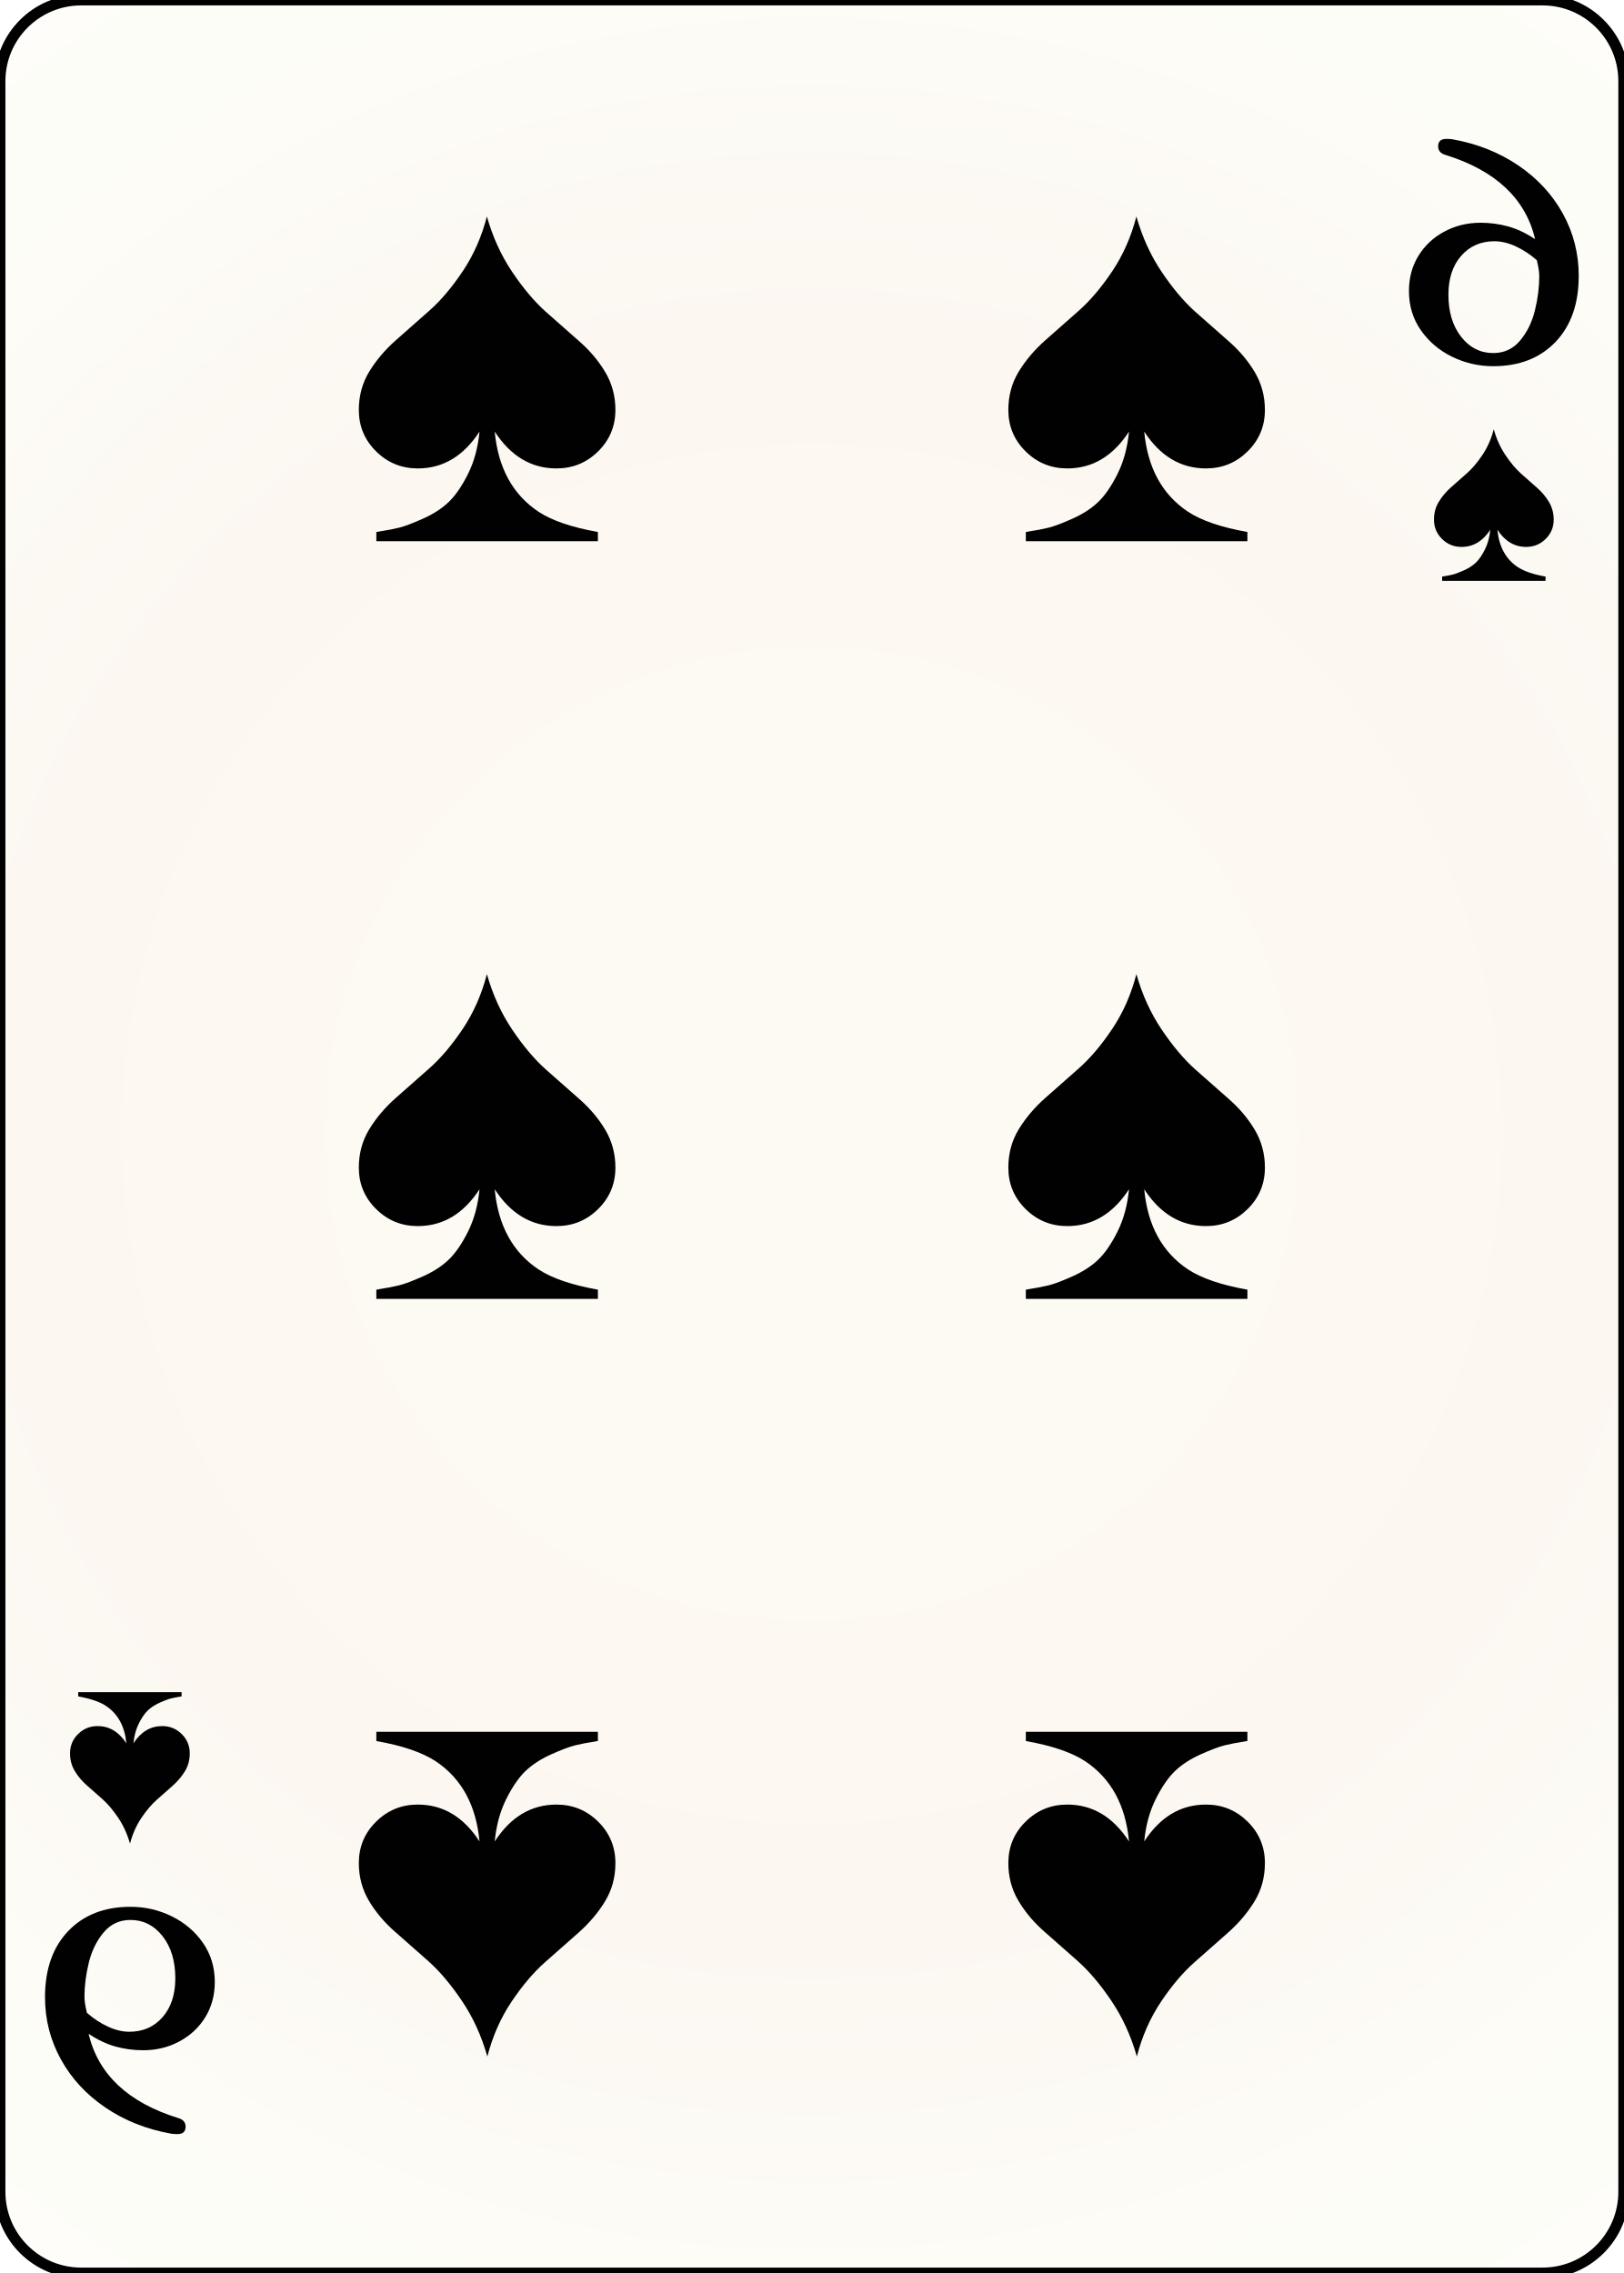
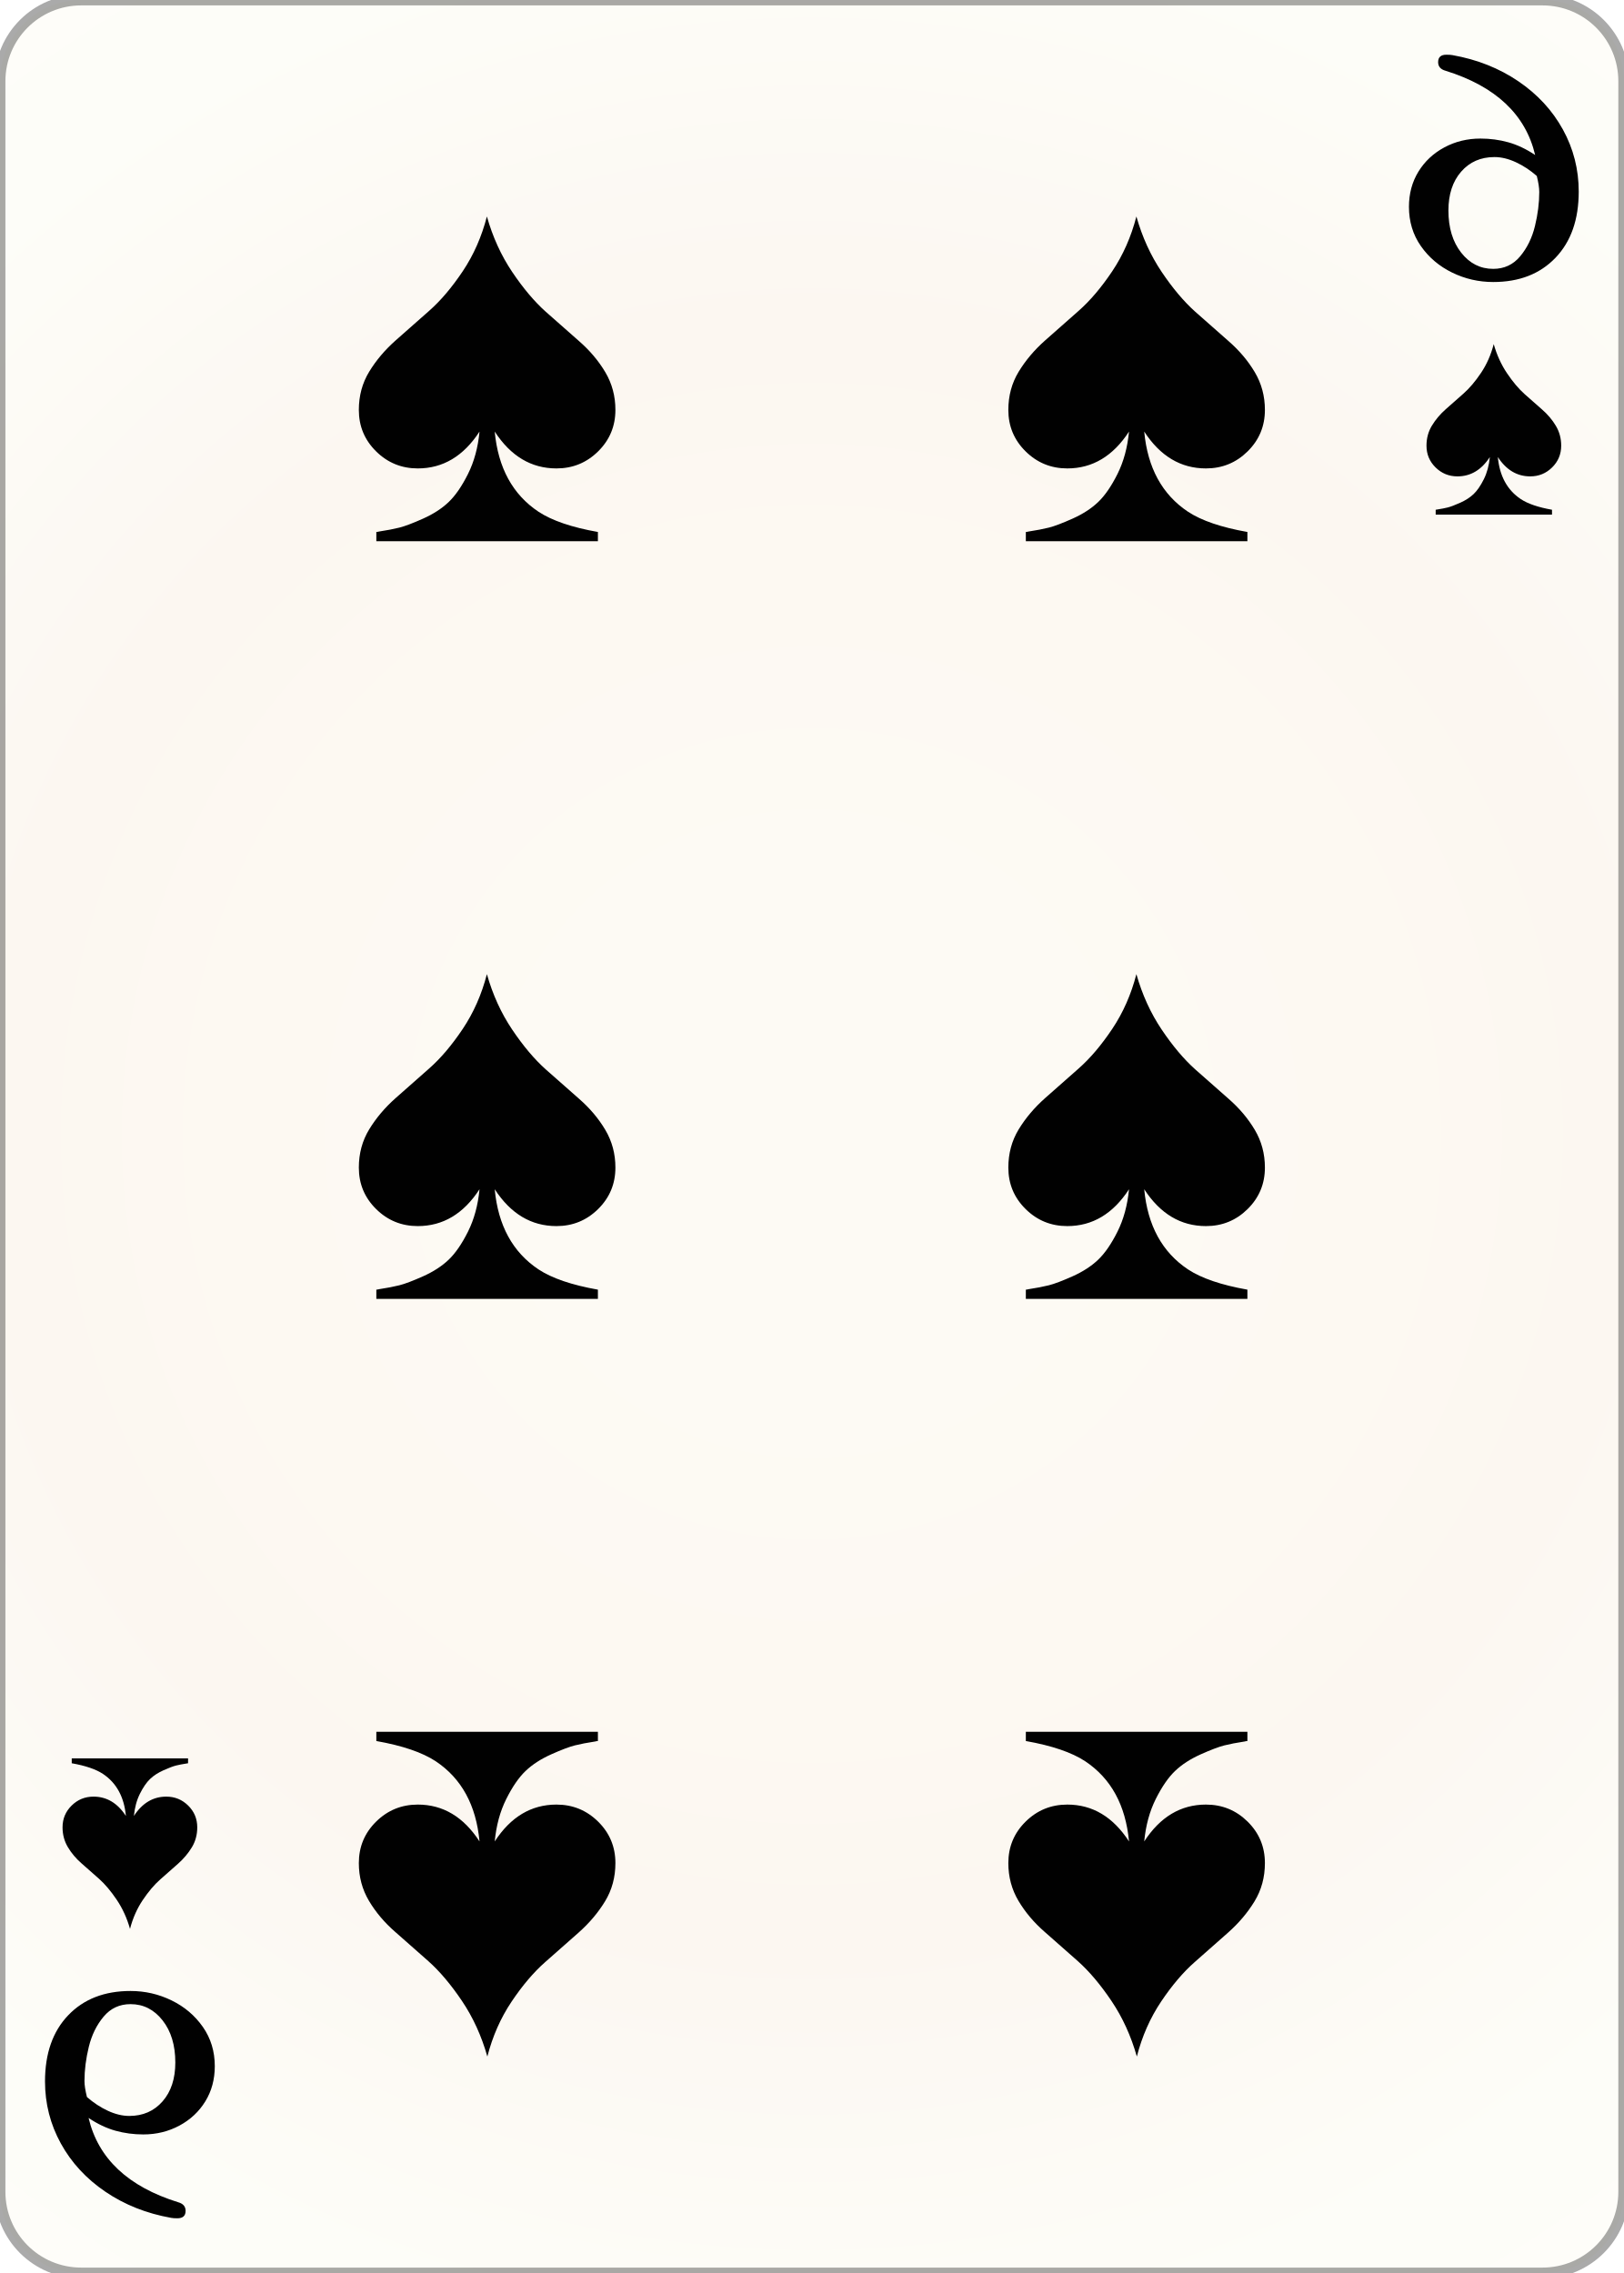
<svg width="150" height="210" id="card-webspade6">
  <radialGradient id="card-webwhitegradient" cx="75.0" cy="105.0" r="150" gradientTransform="matrix(1 0 0 1 0 -.25)" gradientUnits="userSpaceOnUse">
    <stop stop-color="#FDFAF4" offset=".15" />
    <stop stop-color="#FDF9F2" offset=".35" />
    <stop stop-color="#FCF7F1" offset=".5" />
    <stop stop-color="#FDFDF8" offset=".75" />
    <stop stop-color="#FFFDFA" offset="1" />
  </radialGradient>
-   <rect x="0" y="0" rx="7.5" ry="7.5" width="150" height="210.0" stroke="#010101" fill="url(#card-webwhitegradient)" />
+   <rect x="0" y="0" rx="7.5" ry="7.5" width="150" height="210.0" stroke="rgba(1,1,1,0.333)" fill="url(#card-webwhitegradient)" />
  <path d="M44.298 39.872C44.156 41.348 43.801 42.652 43.234 43.787C42.667 44.922 42.071 45.787 41.447 46.383S40.035 47.489 39.085 47.915C38.135 48.34 37.404 48.617 36.894 48.745S35.759 48.993 35.021 49.106C34.908 49.135 34.823 49.149 34.766 49.149V50.0H55.234V49.149C52.823 48.723 50.993 48.099 49.745 47.277C47.362 45.688 46.014 43.22 45.702 39.872C47.177 42.142 49.078 43.277 51.404 43.277C52.908 43.277 54.191 42.752 55.255 41.702S56.851 39.376 56.851 37.872C56.851 36.596 56.539 35.433 55.915 34.383C55.291 33.333 54.482 32.376 53.489 31.511S51.475 29.745 50.426 28.809C49.376 27.872 48.34 26.645 47.319 25.128S45.518 21.901 44.979 20.0C44.496 21.872 43.752 23.56 42.745 25.064S40.702 27.787 39.638 28.723S37.546 30.567 36.553 31.447S34.745 33.291 34.106 34.34S33.149 36.567 33.149 37.872C33.149 39.376 33.681 40.652 34.745 41.702S37.092 43.277 38.596 43.277C40.922 43.277 42.823 42.142 44.298 39.872Z" fill="#010101" />
  <path d="M45.702 170.128C45.844 168.652 46.199 167.348 46.766 166.213C47.333 165.078 47.929 164.213 48.553 163.617S49.965 162.511 50.915 162.085C51.865 161.66 52.596 161.383 53.106 161.255S54.241 161.007 54.979 160.894C55.092 160.865 55.177 160.851 55.234 160.851V160.0H34.766V160.851C37.177 161.277 39.007 161.901 40.255 162.723C42.638 164.312 43.986 166.78 44.298 170.128C42.823 167.858 40.922 166.723 38.596 166.723C37.092 166.723 35.809 167.248 34.745 168.298S33.149 170.624 33.149 172.128C33.149 173.404 33.461 174.567 34.085 175.617C34.709 176.667 35.518 177.624 36.511 178.489S38.525 180.255 39.574 181.191C40.624 182.128 41.66 183.355 42.681 184.872S44.482 188.099 45.021 190.0C45.504 188.128 46.248 186.44 47.255 184.936S49.298 182.213 50.362 181.277S52.454 179.433 53.447 178.553S55.255 176.709 55.894 175.66S56.851 173.433 56.851 172.128C56.851 170.624 56.319 169.348 55.255 168.298S52.908 166.723 51.404 166.723C49.078 166.723 47.177 167.858 45.702 170.128Z" fill="#010101" />
  <path d="M44.298 109.872C44.156 111.348 43.801 112.652 43.234 113.787C42.667 114.922 42.071 115.787 41.447 116.383S40.035 117.489 39.085 117.915C38.135 118.34 37.404 118.617 36.894 118.745S35.759 118.993 35.021 119.106C34.908 119.135 34.823 119.149 34.766 119.149V120.0H55.234V119.149C52.823 118.723 50.993 118.099 49.745 117.277C47.362 115.688 46.014 113.22 45.702 109.872C47.177 112.142 49.078 113.277 51.404 113.277C52.908 113.277 54.191 112.752 55.255 111.702S56.851 109.376 56.851 107.872C56.851 106.596 56.539 105.433 55.915 104.383C55.291 103.333 54.482 102.376 53.489 101.511S51.475 99.745 50.426 98.809C49.376 97.872 48.34 96.645 47.319 95.128S45.518 91.901 44.979 90.0C44.496 91.872 43.752 93.56 42.745 95.064S40.702 97.787 39.638 98.723S37.546 100.567 36.553 101.447S34.745 103.291 34.106 104.34S33.149 106.567 33.149 107.872C33.149 109.376 33.681 110.652 34.745 111.702S37.092 113.277 38.596 113.277C40.922 113.277 42.823 112.142 44.298 109.872Z" fill="#010101" />
  <path d="M104.298 39.872C104.156 41.348 103.801 42.652 103.234 43.787C102.667 44.922 102.071 45.787 101.447 46.383S100.035 47.489 99.085 47.915C98.135 48.34 97.404 48.617 96.894 48.745S95.759 48.993 95.021 49.106C94.908 49.135 94.823 49.149 94.766 49.149V50.0H115.234V49.149C112.823 48.723 110.993 48.099 109.745 47.277C107.362 45.688 106.014 43.22 105.702 39.872C107.177 42.142 109.078 43.277 111.404 43.277C112.908 43.277 114.191 42.752 115.255 41.702S116.851 39.376 116.851 37.872C116.851 36.596 116.539 35.433 115.915 34.383C115.291 33.333 114.482 32.376 113.489 31.511S111.475 29.745 110.426 28.809C109.376 27.872 108.34 26.645 107.319 25.128S105.518 21.901 104.979 20.0C104.496 21.872 103.752 23.56 102.745 25.064S100.702 27.787 99.638 28.723S97.546 30.567 96.553 31.447S94.745 33.291 94.106 34.34S93.149 36.567 93.149 37.872C93.149 39.376 93.681 40.652 94.745 41.702S97.092 43.277 98.596 43.277C100.922 43.277 102.823 42.142 104.298 39.872Z" fill="#010101" />
  <path d="M105.702 170.128C105.844 168.652 106.199 167.348 106.766 166.213C107.333 165.078 107.929 164.213 108.553 163.617S109.965 162.511 110.915 162.085C111.865 161.66 112.596 161.383 113.106 161.255S114.241 161.007 114.979 160.894C115.092 160.865 115.177 160.851 115.234 160.851V160.0H94.766V160.851C97.177 161.277 99.007 161.901 100.255 162.723C102.638 164.312 103.986 166.78 104.298 170.128C102.823 167.858 100.922 166.723 98.596 166.723C97.092 166.723 95.809 167.248 94.745 168.298S93.149 170.624 93.149 172.128C93.149 173.404 93.461 174.567 94.085 175.617C94.709 176.667 95.518 177.624 96.511 178.489S98.525 180.255 99.574 181.191C100.624 182.128 101.66 183.355 102.681 184.872S104.482 188.099 105.021 190.0C105.504 188.128 106.248 186.44 107.255 184.936S109.298 182.213 110.362 181.277S112.454 179.433 113.447 178.553S115.255 176.709 115.894 175.66S116.851 173.433 116.851 172.128C116.851 170.624 116.319 169.348 115.255 168.298S112.908 166.723 111.404 166.723C109.078 166.723 107.177 167.858 105.702 170.128Z" fill="#010101" />
  <path d="M104.298 109.872C104.156 111.348 103.801 112.652 103.234 113.787C102.667 114.922 102.071 115.787 101.447 116.383S100.035 117.489 99.085 117.915C98.135 118.34 97.404 118.617 96.894 118.745S95.759 118.993 95.021 119.106C94.908 119.135 94.823 119.149 94.766 119.149V120.0H115.234V119.149C112.823 118.723 110.993 118.099 109.745 117.277C107.362 115.688 106.014 113.22 105.702 109.872C107.177 112.142 109.078 113.277 111.404 113.277C112.908 113.277 114.191 112.752 115.255 111.702S116.851 109.376 116.851 107.872C116.851 106.596 116.539 105.433 115.915 104.383C115.291 103.333 114.482 102.376 113.489 101.511S111.475 99.745 110.426 98.809C109.376 97.872 108.34 96.645 107.319 95.128S105.518 91.901 104.979 90.0C104.496 91.872 103.752 93.56 102.745 95.064S100.702 97.787 99.638 98.723S97.546 100.567 96.553 101.447S94.745 103.291 94.106 104.34S93.149 106.567 93.149 107.872C93.149 109.376 93.681 110.652 94.745 111.702S97.092 113.277 98.596 113.277C100.922 113.277 102.823 112.142 104.298 109.872Z" fill="#010101" />
-   <path d="M143.696 31.593Q145.842 29.352 145.842 25.479Q145.842 22.403 144.38 19.745T140.259 15.283T134.184 12.871Q133.994 12.833 133.614 12.833Q132.854 12.833 132.854 13.517Q132.854 14.124 133.538 14.314Q140.487 16.479 141.816 22.099Q140.563 21.264 139.329 20.922T136.766 20.58Q134.943 20.58 133.424 21.397T131.032 23.637T130.158 26.884Q130.158 28.935 131.259 30.511T134.146 32.96T137.943 33.833Q141.551 33.833 143.696 31.593ZM134.981 31.118Q133.804 29.618 133.804 27.226Q133.804 24.985 134.981 23.637T138.057 22.289Q139.006 22.289 140.032 22.764T141.968 24.036Q142.196 24.947 142.196 25.517Q142.196 27.036 141.797 28.669T140.43 31.46T137.943 32.618Q136.158 32.618 134.981 31.118Z" fill="#010101" />
-   <path d="M137.672 48.94C137.606 49.629 137.441 50.238 137.176 50.767C136.911 51.297 136.633 51.701 136.342 51.979S135.683 52.495 135.24 52.694C134.796 52.892 134.455 53.021 134.217 53.081S133.688 53.197 133.343 53.25C133.29 53.263 133.251 53.269 133.224 53.269V53.667H142.776V53.269C141.651 53.071 140.797 52.78 140.214 52.396C139.102 51.654 138.473 50.503 138.328 48.94C139.016 49.999 139.903 50.529 140.989 50.529C141.69 50.529 142.289 50.284 142.786 49.794S143.53 48.709 143.53 48.007C143.53 47.411 143.385 46.869 143.094 46.379C142.802 45.889 142.425 45.442 141.962 45.038S141.022 44.214 140.532 43.777C140.042 43.34 139.559 42.768 139.082 42.06S138.242 40.554 137.99 39.667C137.765 40.54 137.418 41.328 136.948 42.03S135.994 43.301 135.498 43.738S134.522 44.598 134.058 45.009S133.214 45.869 132.916 46.359S132.47 47.398 132.47 48.007C132.47 48.709 132.718 49.304 133.214 49.794S134.31 50.529 135.011 50.529C136.097 50.529 136.984 49.999 137.672 48.94Z" fill="#010101" />
-   <path d="M6.304 178.407Q4.158 180.648 4.158 184.521Q4.158 187.597 5.62 190.255T9.741 194.717T15.816 197.129Q16.006 197.167 16.386 197.167Q17.146 197.167 17.146 196.483Q17.146 195.876 16.462 195.686Q9.513 193.521 8.184 187.901Q9.437 188.736 10.671 189.078T13.234 189.42Q15.057 189.42 16.576 188.603T18.968 186.363T19.842 183.116Q19.842 181.065 18.741 179.489T15.854 177.04T12.057 176.167Q8.449 176.167 6.304 178.407ZM15.019 178.882Q16.196 180.382 16.196 182.774Q16.196 185.015 15.019 186.363T11.943 187.711Q10.994 187.711 9.968 187.236T8.032 185.964Q7.804 185.053 7.804 184.483Q7.804 182.964 8.203 181.331T9.57 178.54T12.057 177.382Q13.842 177.382 15.019 178.882Z" fill="#010101" />
-   <path d="M12.328 161.06C12.394 160.371 12.559 159.762 12.824 159.233C13.089 158.703 13.367 158.299 13.658 158.021S14.317 157.505 14.76 157.306C15.204 157.108 15.545 156.979 15.783 156.919S16.312 156.803 16.657 156.75C16.71 156.737 16.749 156.731 16.776 156.731V156.333H7.224V156.731C8.349 156.929 9.203 157.22 9.786 157.604C10.898 158.346 11.527 159.497 11.672 161.06C10.984 160.001 10.097 159.471 9.011 159.471C8.31 159.471 7.711 159.716 7.214 160.206S6.47 161.291 6.47 161.993C6.47 162.589 6.615 163.131 6.906 163.621C7.198 164.111 7.575 164.558 8.038 164.962S8.978 165.786 9.468 166.223C9.958 166.66 10.441 167.232 10.918 167.94S11.758 169.446 12.01 170.333C12.235 169.46 12.582 168.672 13.052 167.97S14.006 166.699 14.502 166.262S15.478 165.402 15.942 164.991S16.786 164.131 17.084 163.641S17.53 162.602 17.53 161.993C17.53 161.291 17.282 160.696 16.786 160.206S15.69 159.471 14.989 159.471C13.903 159.471 13.016 160.001 12.328 161.06Z" fill="#010101" />
+   <path d="M143.696 23.815Q145.842 21.574 145.842 17.701Q145.842 14.625 144.38 11.967T140.259 7.505T134.184 5.093Q133.994 5.055 133.614 5.055Q132.854 5.055 132.854 5.739Q132.854 6.347 133.538 6.536Q140.487 8.701 141.816 14.321Q140.563 13.486 139.329 13.144T136.766 12.802Q134.943 12.802 133.424 13.619T131.032 15.859T130.158 19.106Q130.158 21.157 131.259 22.733T134.146 25.182T137.943 26.055Q141.551 26.055 143.696 23.815ZM134.981 23.34Q133.804 21.84 133.804 19.448Q133.804 17.207 134.981 15.859T138.057 14.511Q139.006 14.511 140.032 14.986T141.968 16.258Q142.196 17.169 142.196 17.739Q142.196 19.258 141.797 20.891T140.43 23.682T137.943 24.84Q136.158 24.84 134.981 23.34Z" fill="#010101" />
+   <path d="M137.631 42.225C137.557 42.999 137.371 43.684 137.073 44.28C136.775 44.876 136.462 45.33 136.135 45.643S135.394 46.224 134.895 46.447C134.396 46.67 134.012 46.816 133.744 46.883S133.148 47.013 132.761 47.073C132.702 47.087 132.657 47.095 132.627 47.095V47.542H143.373V47.095C142.107 46.871 141.146 46.544 140.491 46.112C139.24 45.278 138.532 43.982 138.369 42.225C139.143 43.416 140.141 44.012 141.362 44.012C142.152 44.012 142.826 43.736 143.384 43.185S144.222 41.964 144.222 41.175C144.222 40.504 144.058 39.894 143.73 39.343C143.403 38.792 142.978 38.289 142.457 37.835S141.399 36.908 140.848 36.416C140.297 35.925 139.754 35.28 139.218 34.484S138.272 32.79 137.989 31.792C137.736 32.775 137.345 33.661 136.816 34.45S135.744 35.88 135.185 36.371S134.087 37.34 133.565 37.801S132.616 38.769 132.281 39.32S131.778 40.49 131.778 41.175C131.778 41.964 132.057 42.634 132.616 43.185S133.848 44.012 134.638 44.012C135.859 44.012 136.857 43.416 137.631 42.225Z" fill="#010101" />
+   <path d="M6.304 186.185Q4.158 188.426 4.158 192.299Q4.158 195.375 5.62 198.033T9.741 202.495T15.816 204.907Q16.006 204.945 16.386 204.945Q17.146 204.945 17.146 204.261Q17.146 203.653 16.462 203.464Q9.513 201.299 8.184 195.679Q9.437 196.514 10.671 196.856T13.234 197.198Q15.057 197.198 16.576 196.381T18.968 194.141T19.842 190.894Q19.842 188.843 18.741 187.267T15.854 184.818T12.057 183.945Q8.449 183.945 6.304 186.185ZM15.019 186.66Q16.196 188.16 16.196 190.552Q16.196 192.793 15.019 194.141T11.943 195.489Q10.994 195.489 9.968 195.014T8.032 193.742Q7.804 192.831 7.804 192.261Q7.804 190.742 8.203 189.109T9.57 186.318T12.057 185.16Q13.842 185.16 15.019 186.66Z" fill="#010101" />
+   <path d="M12.369 167.775C12.443 167.001 12.629 166.316 12.927 165.72C13.225 165.124 13.538 164.67 13.865 164.357S14.606 163.776 15.105 163.553C15.604 163.33 15.988 163.184 16.256 163.117S16.852 162.987 17.239 162.927C17.298 162.913 17.343 162.905 17.373 162.905V162.458H6.627V162.905C7.893 163.129 8.854 163.456 9.509 163.888C10.76 164.722 11.468 166.018 11.631 167.775C10.857 166.584 9.859 165.988 8.638 165.988C7.848 165.988 7.174 166.264 6.616 166.815S5.778 168.036 5.778 168.825C5.778 169.496 5.942 170.106 6.27 170.657C6.597 171.208 7.022 171.711 7.543 172.165S8.601 173.092 9.152 173.584C9.703 174.075 10.246 174.72 10.782 175.516S11.728 177.21 12.011 178.208C12.264 177.225 12.655 176.339 13.184 175.55S14.256 174.12 14.815 173.629S15.913 172.66 16.435 172.199S17.384 171.231 17.719 170.68S18.222 169.51 18.222 168.825C18.222 168.036 17.943 167.366 17.384 166.815S16.152 165.988 15.362 165.988C14.141 165.988 13.143 166.584 12.369 167.775Z" fill="#010101" />
</svg>
